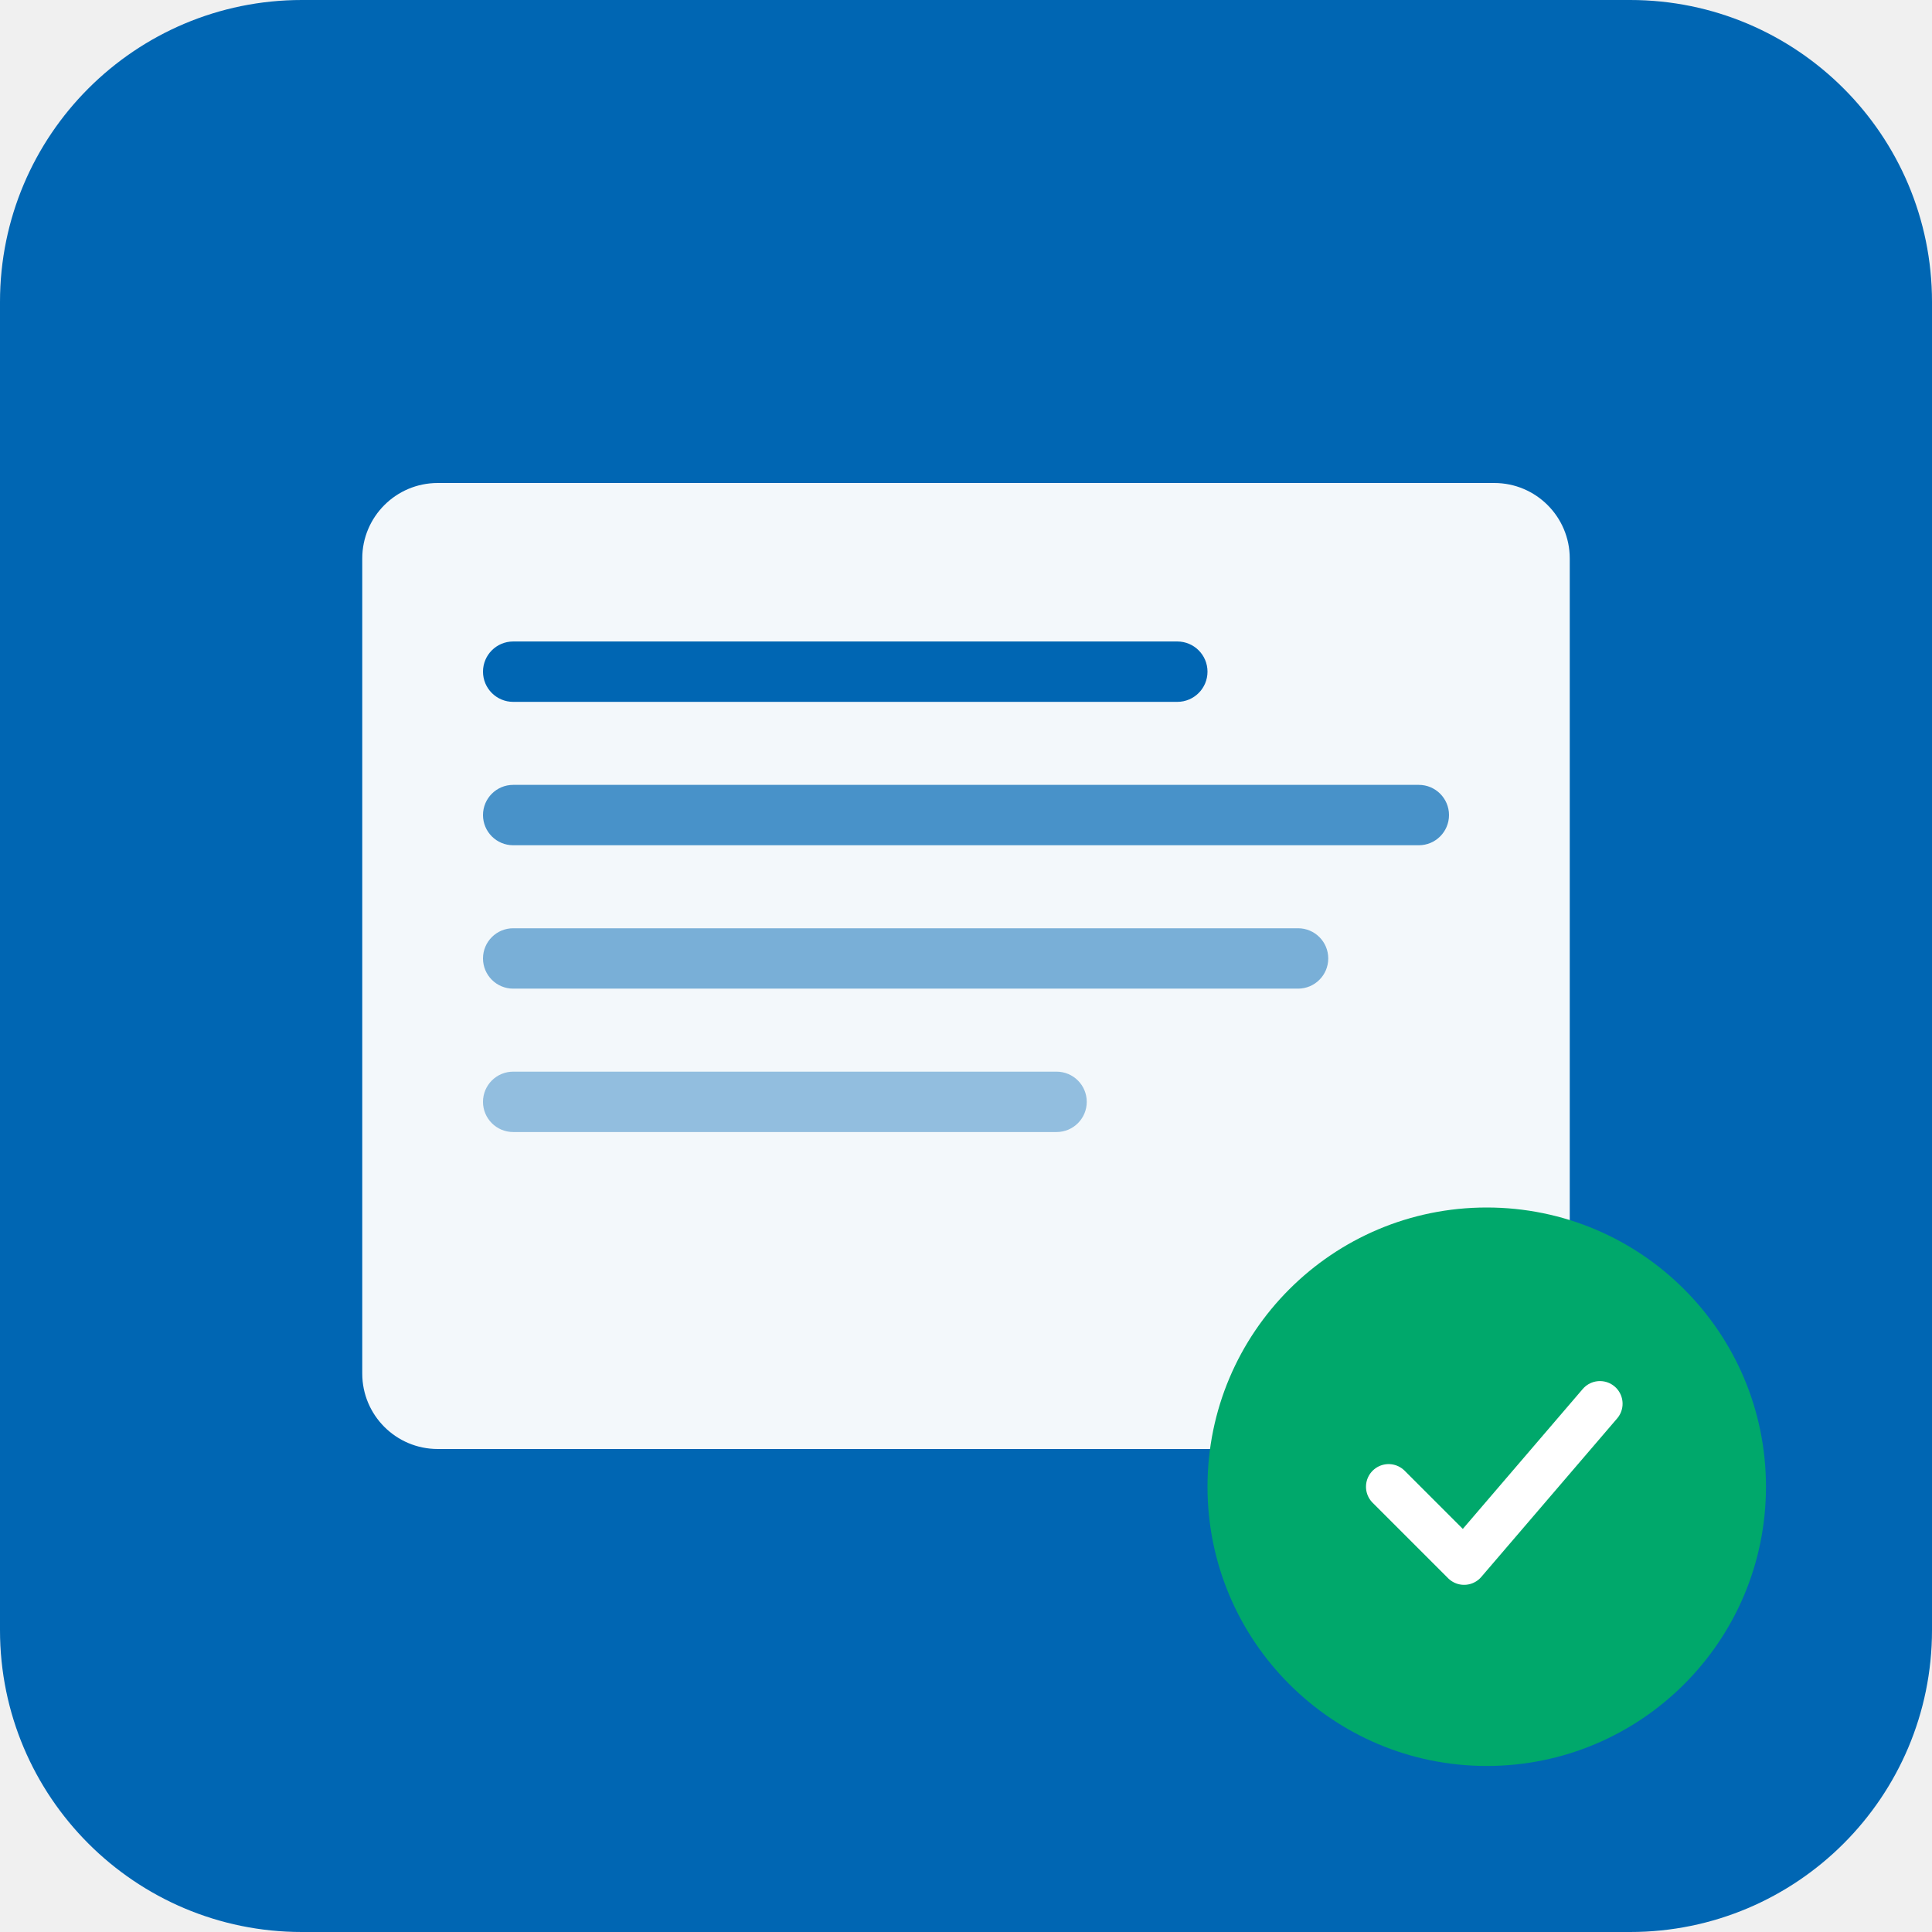
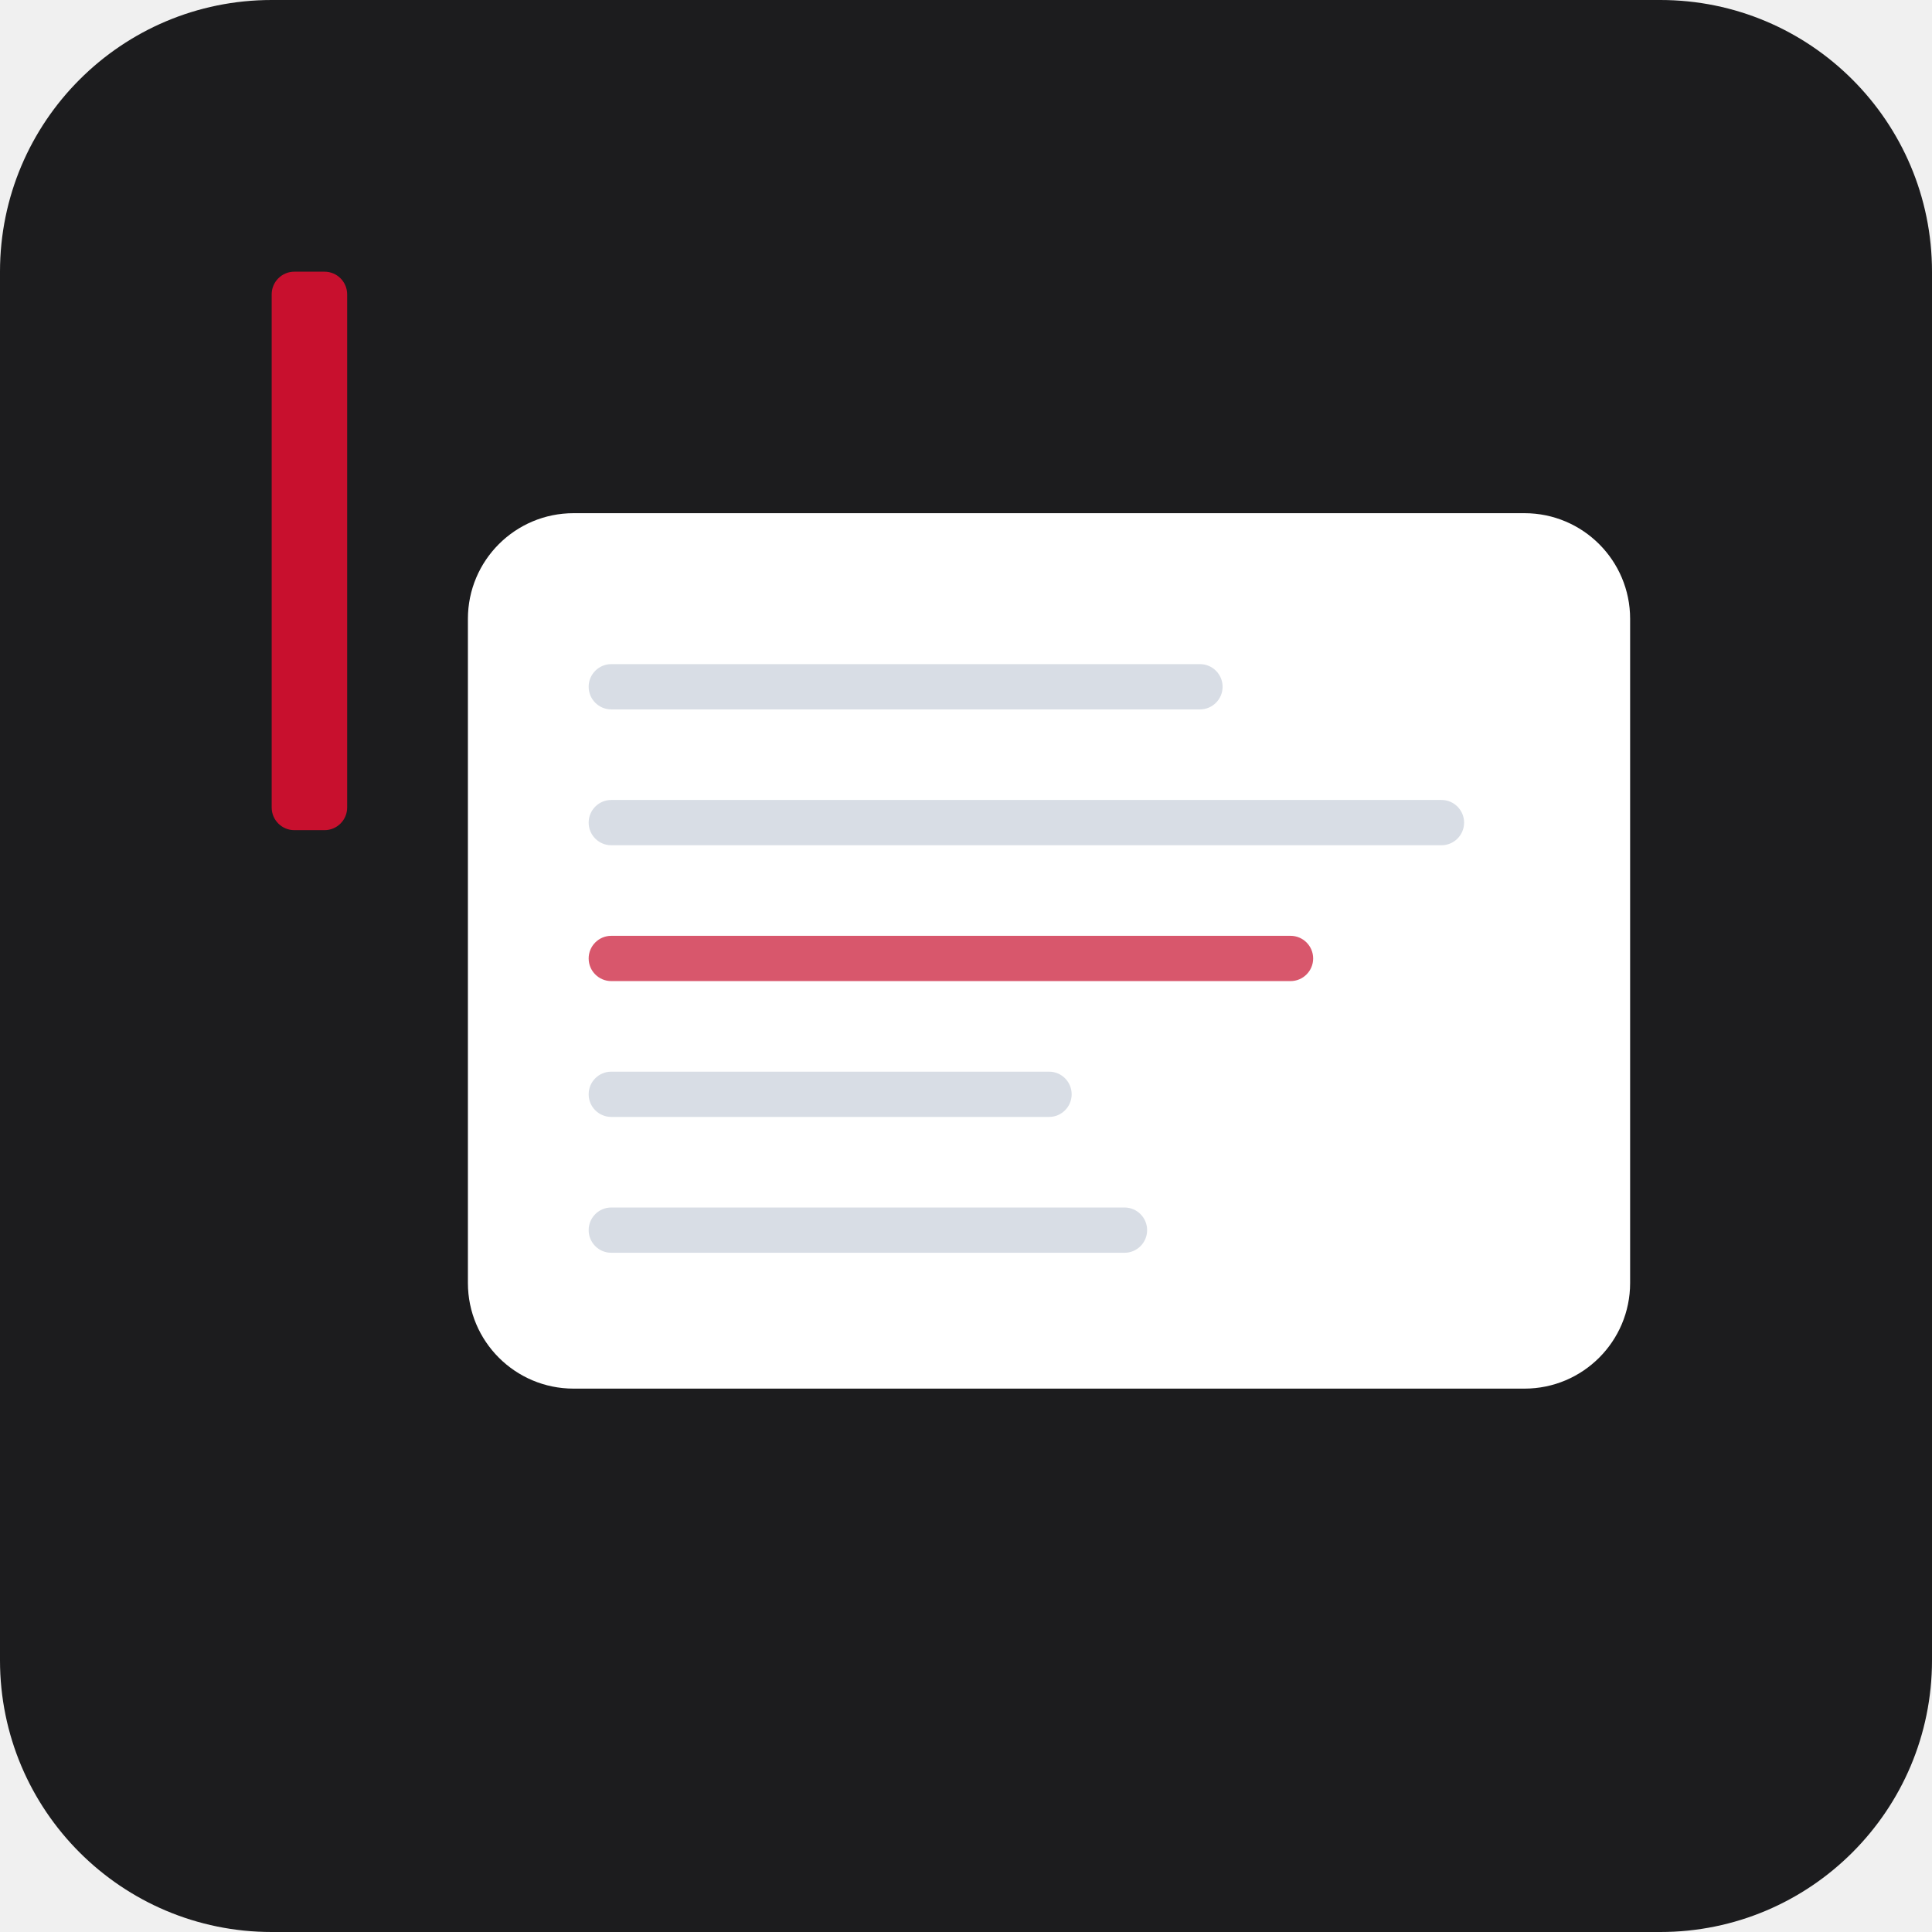
<svg xmlns="http://www.w3.org/2000/svg" viewBox="0 0 512 512" fill="none">
-   <rect width="512" height="512" rx="80" fill="#0066b3" />
-   <rect x="96" y="128" width="320" height="256" rx="20" fill="#fff" opacity="0.95" />
-   <rect x="128" y="170" width="192" height="16" rx="8" fill="#0066b3" />
-   <rect x="128" y="208" width="256" height="16" rx="8" fill="#0066b3" opacity="0.7" />
-   <rect x="128" y="246" width="224" height="16" rx="8" fill="#0066b3" opacity="0.5" />
-   <rect x="128" y="284" width="160" height="16" rx="8" fill="#0066b3" opacity="0.4" />
-   <circle cx="394" cy="394" r="74" fill="#00a86b" />
-   <path d="M368 394 L388 414 L424 372" stroke="#fff" stroke-width="12" stroke-linecap="round" stroke-linejoin="round" />
+   <rect width="512" height="512" rx="72" fill="#1c1c1e" />
+   <rect x="72" y="72" width="20" height="148" rx="6" fill="#c8102e" />
+   <rect x="124" y="136" width="308" height="232" rx="28" fill="#ffffff" />
+   <rect x="156" y="176" width="168" height="12" rx="6" fill="#d8dde5" />
+   <rect x="156" y="212" width="232" height="12" rx="6" fill="#d8dde5" />
+   <rect x="156" y="248" width="192" height="12" rx="6" fill="#c8102e" opacity="0.7" />
+   <rect x="156" y="284" width="128" height="12" rx="6" fill="#d8dde5" />
+   <rect x="156" y="320" width="148" height="12" rx="6" fill="#d8dde5" />
</svg>
